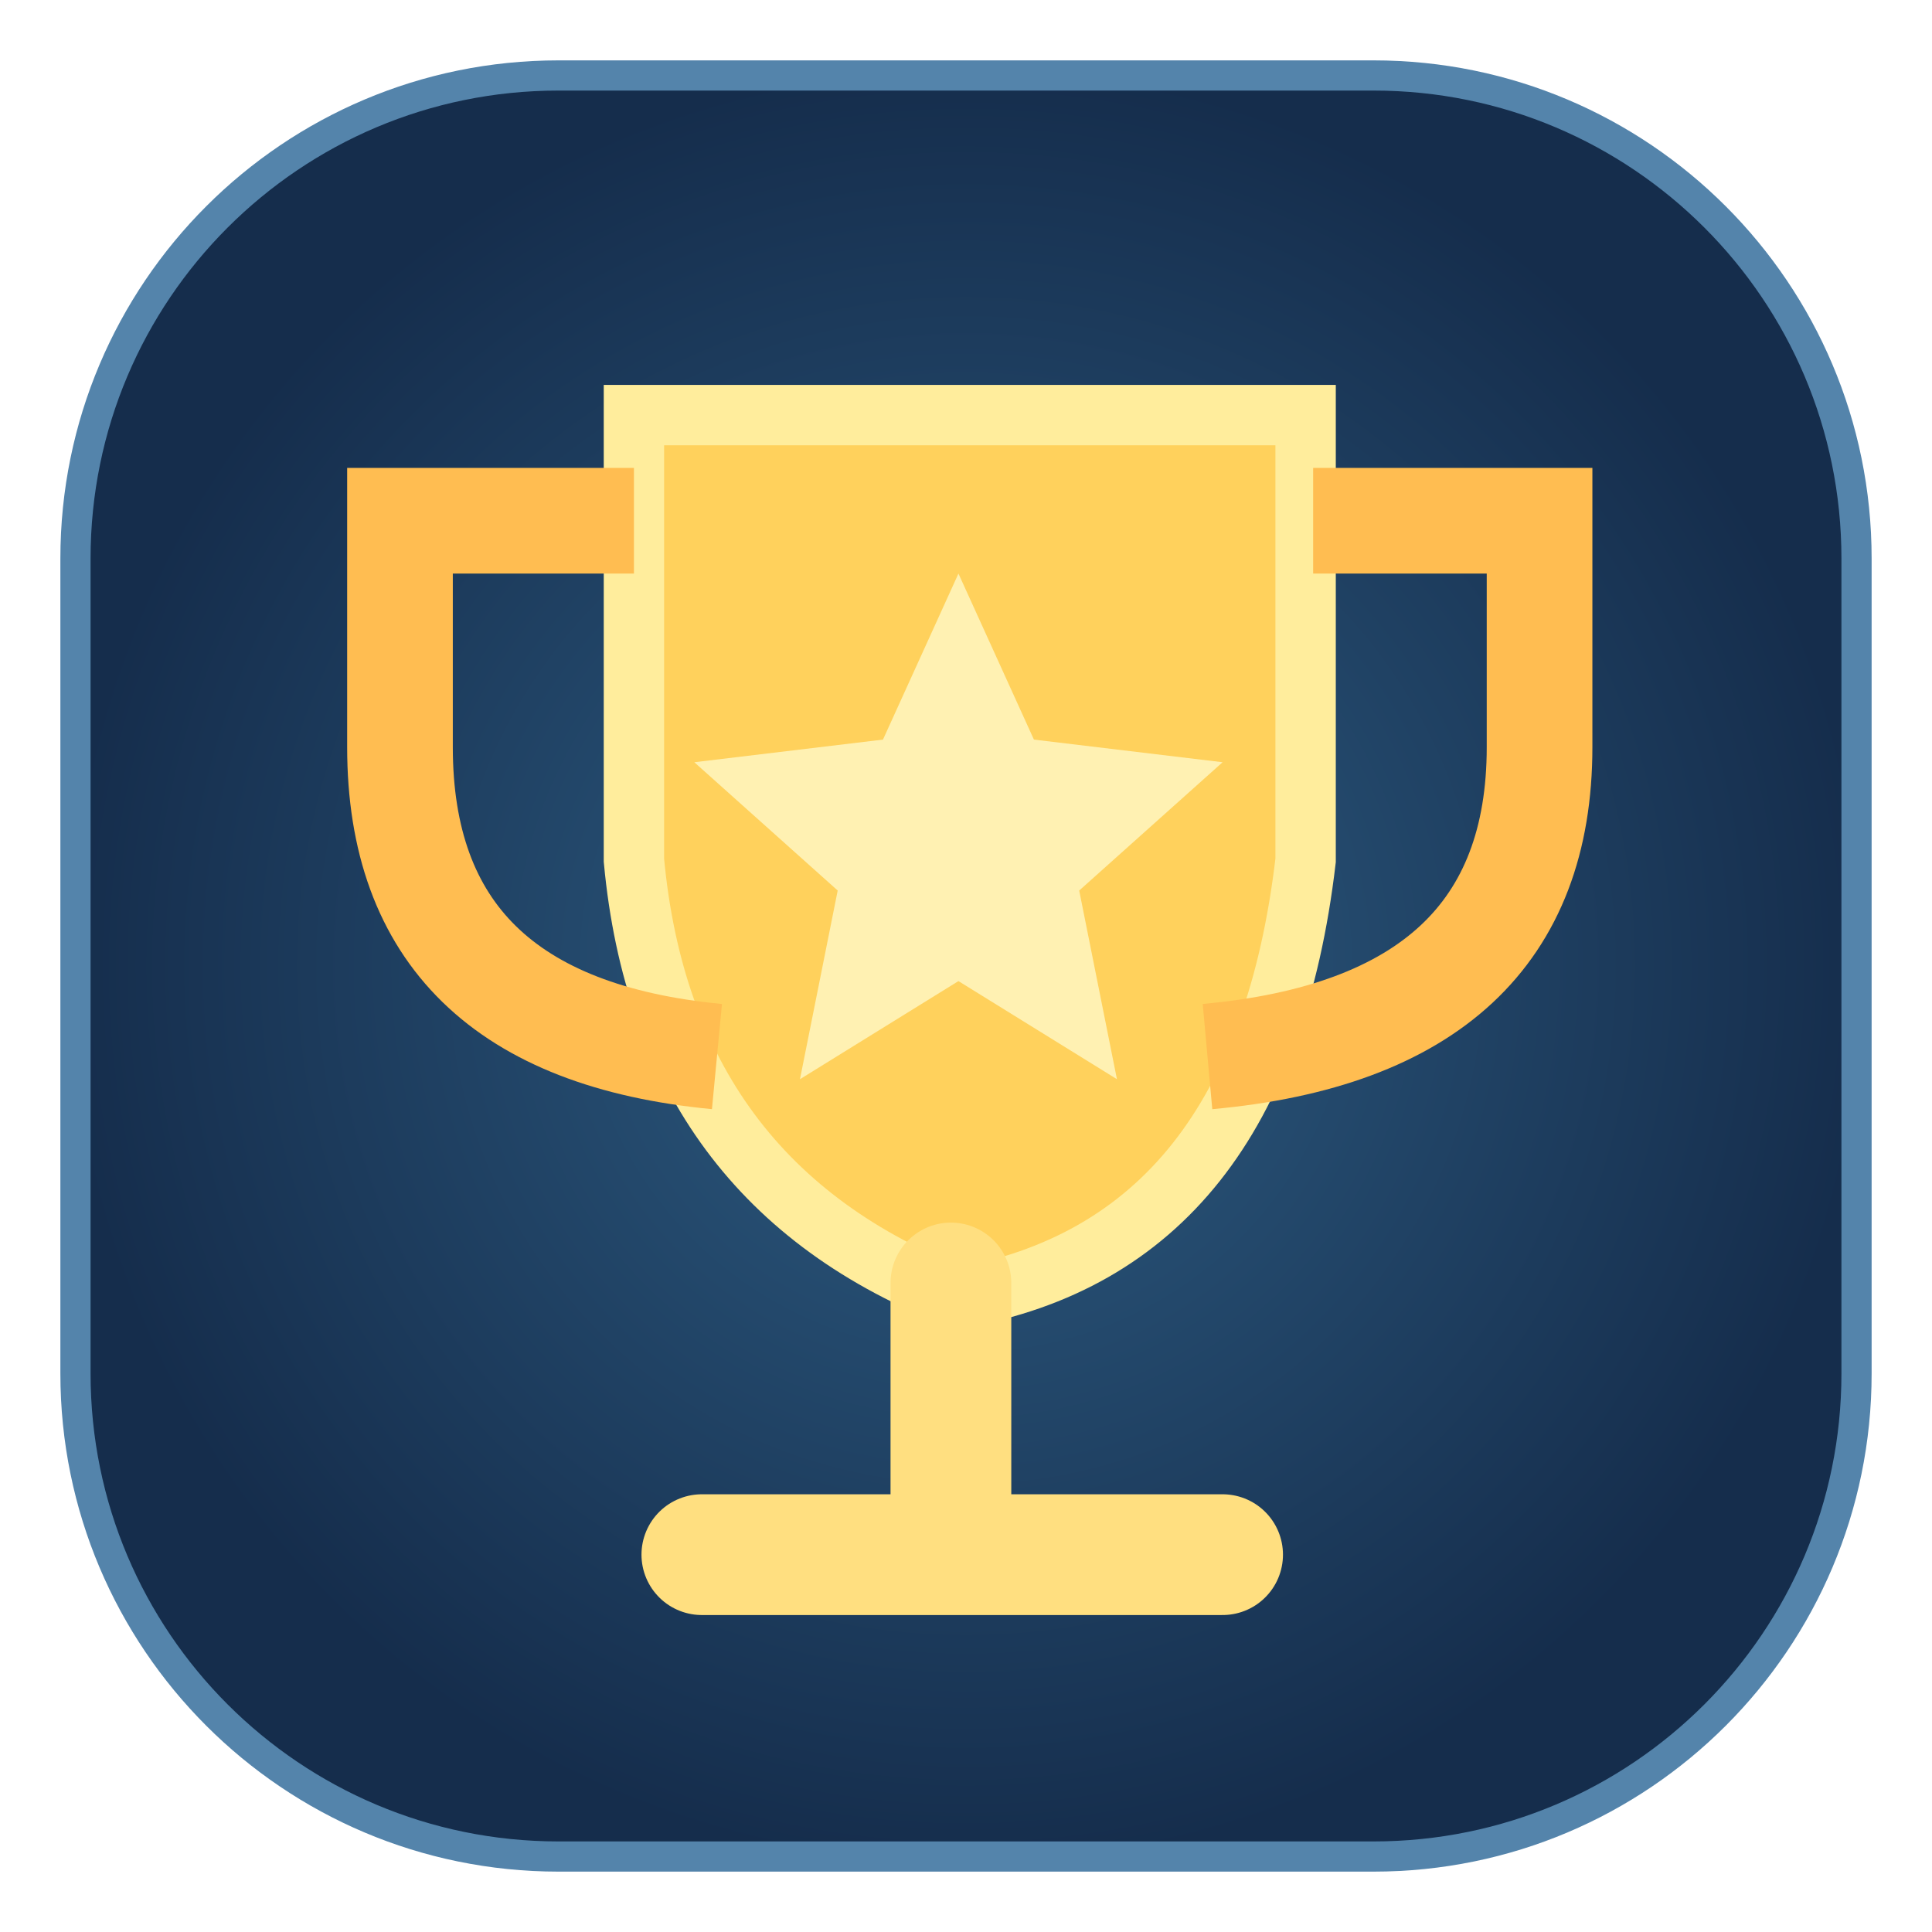
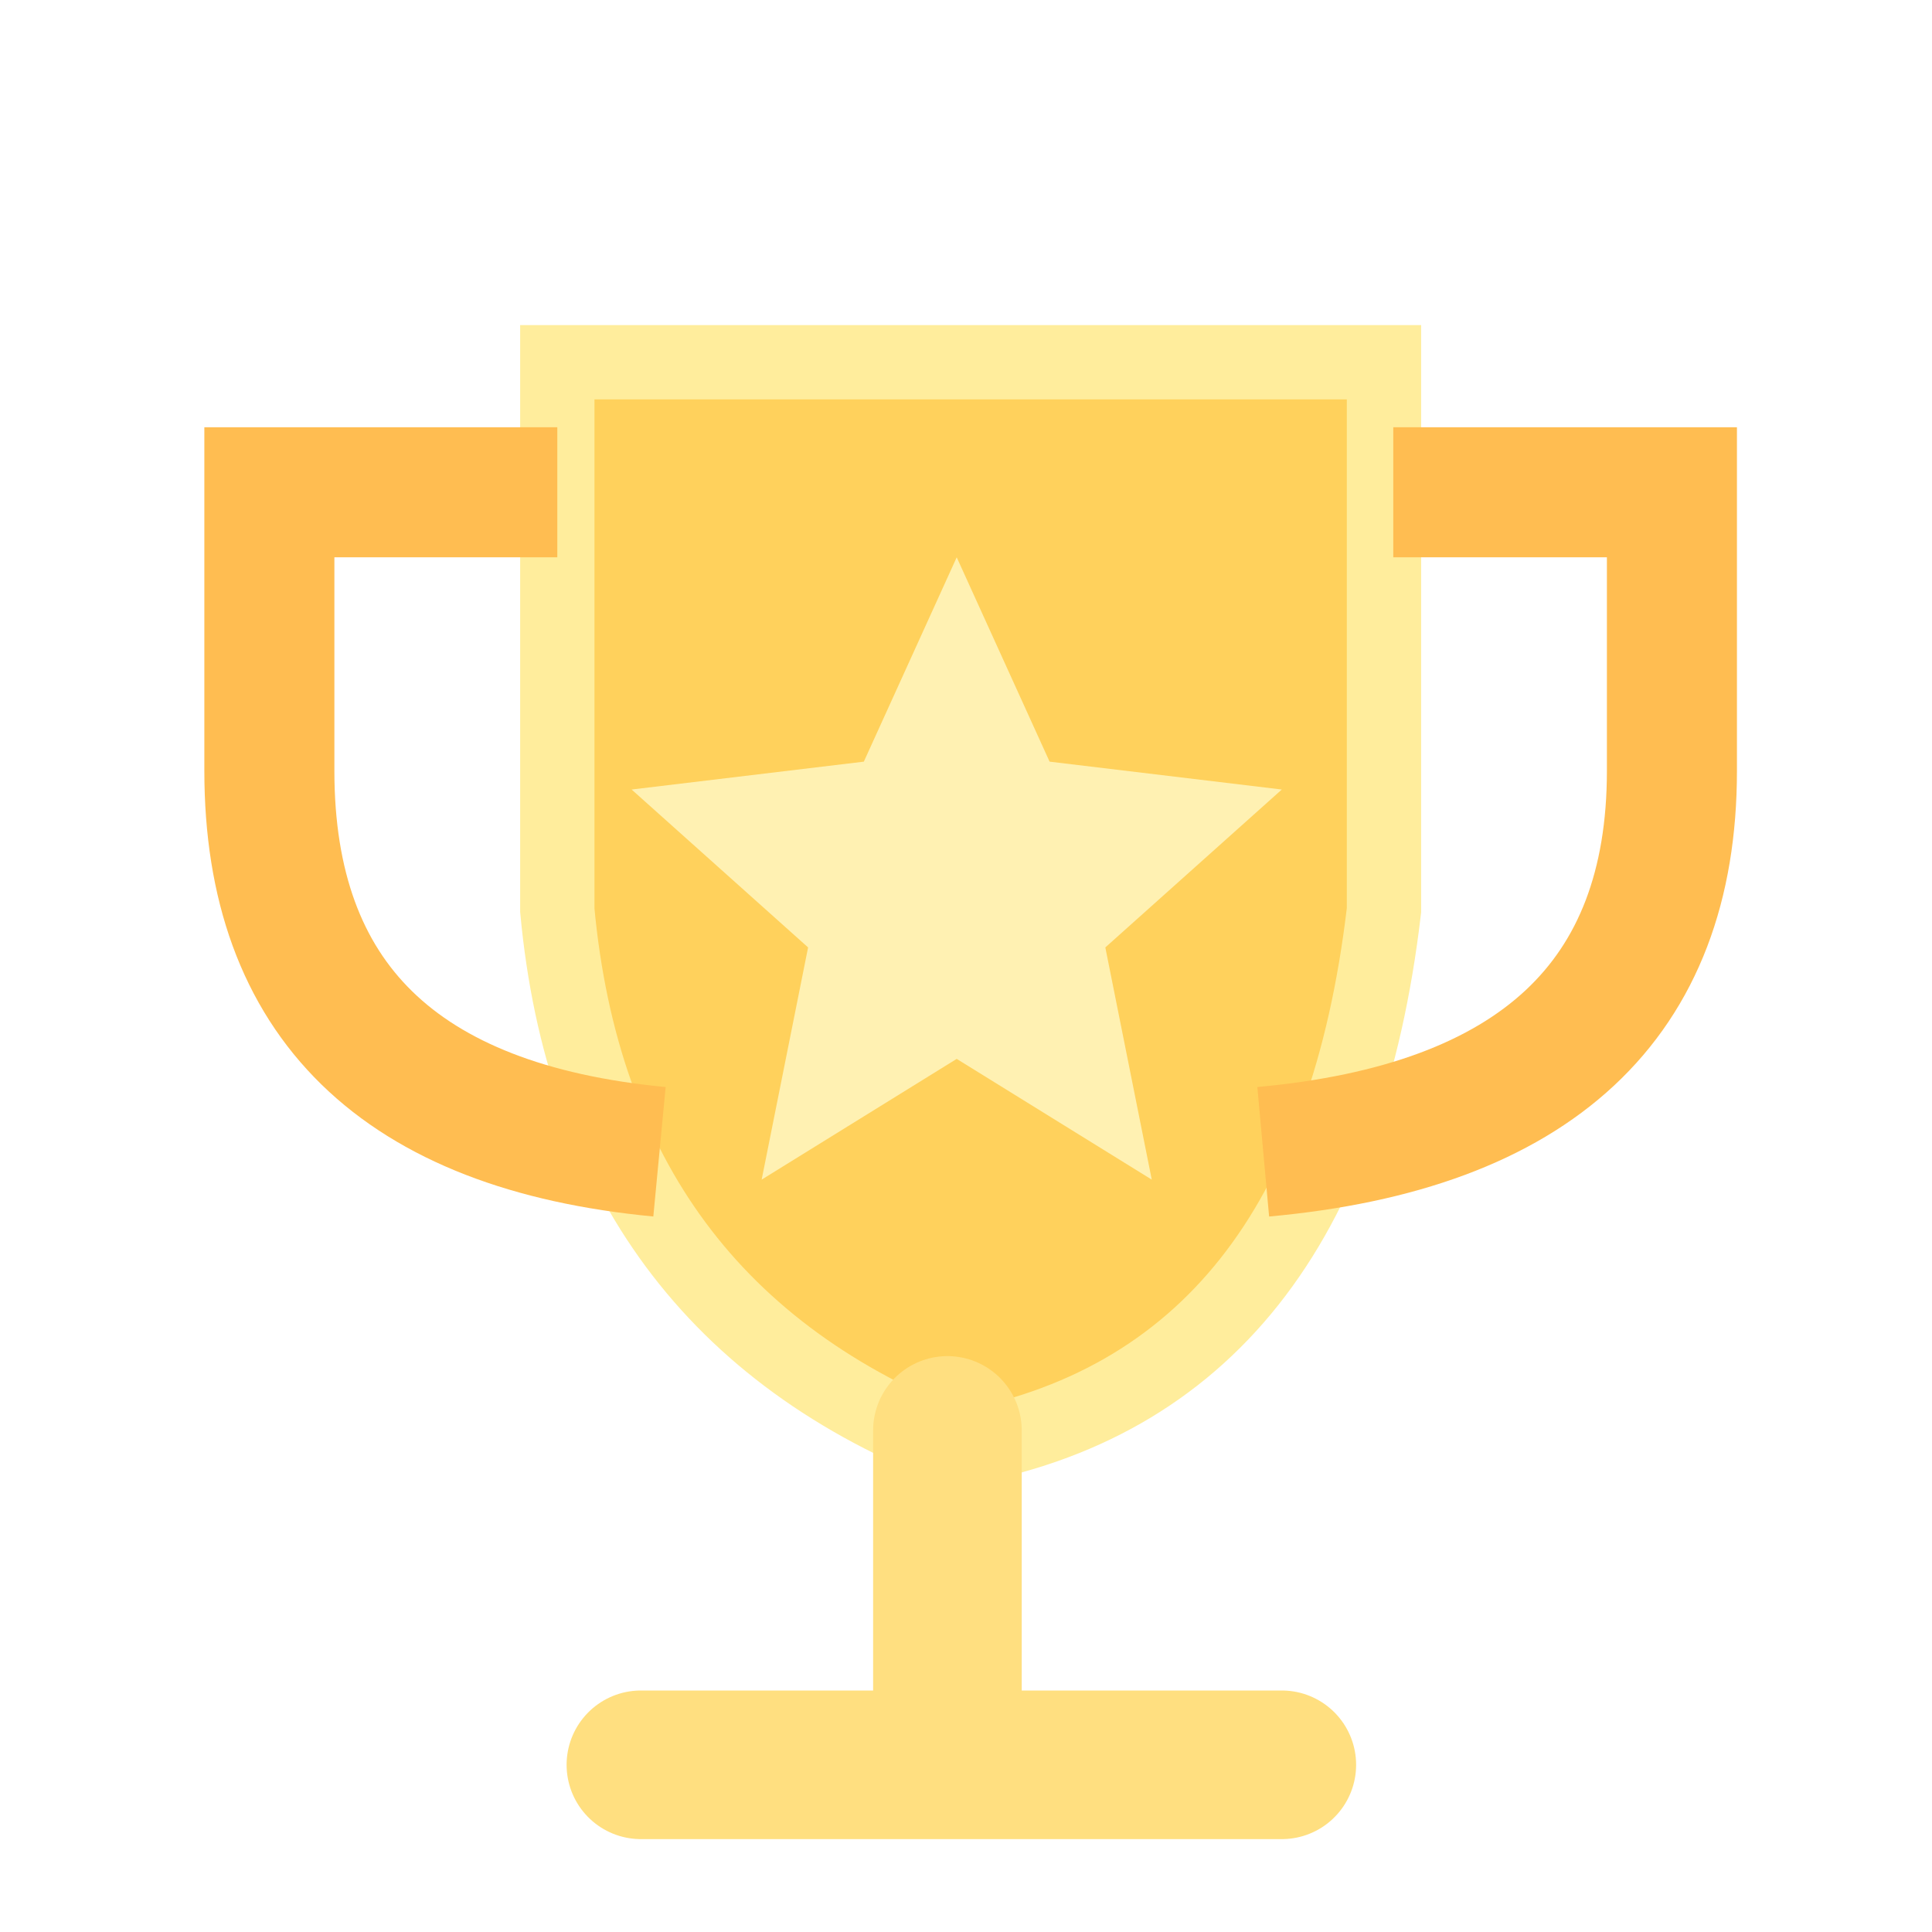
- <svg xmlns="http://www.w3.org/2000/svg" viewBox="0 0 256 256">
-   <defs>
-     <radialGradient id="g">
-       <stop stop-color="#2e5d83" />
-       <stop offset="1" stop-color="#152d4c" />
-     </radialGradient>
-   </defs>
-   <rect x="10" y="10" width="236" height="236" rx="64" fill="url(#g)" stroke="#5484ab" stroke-width="4" />
+ <svg xmlns="http://www.w3.org/2000/svg" viewBox="24 16 208 208">
  <path d="M84 55H173V114Q167 165 127 172Q88 157 84 114Z" fill="#ffd15c" stroke="#ffed9c" stroke-width="8" />
  <path d="M84 69H53V99Q53 136 95 140M174 69H204V99Q204 136 160 140" fill="none" stroke="#ffbd51" stroke-width="14" />
  <path d="M126 170V201M93 206H162" stroke="#ffdf80" stroke-width="16" stroke-linecap="round" />
  <path d="M127 76L137 98L162 101L143 118L148 143L127 130L106 143L111 118L92 101L117 98Z" fill="#fff1b2" />
</svg>
